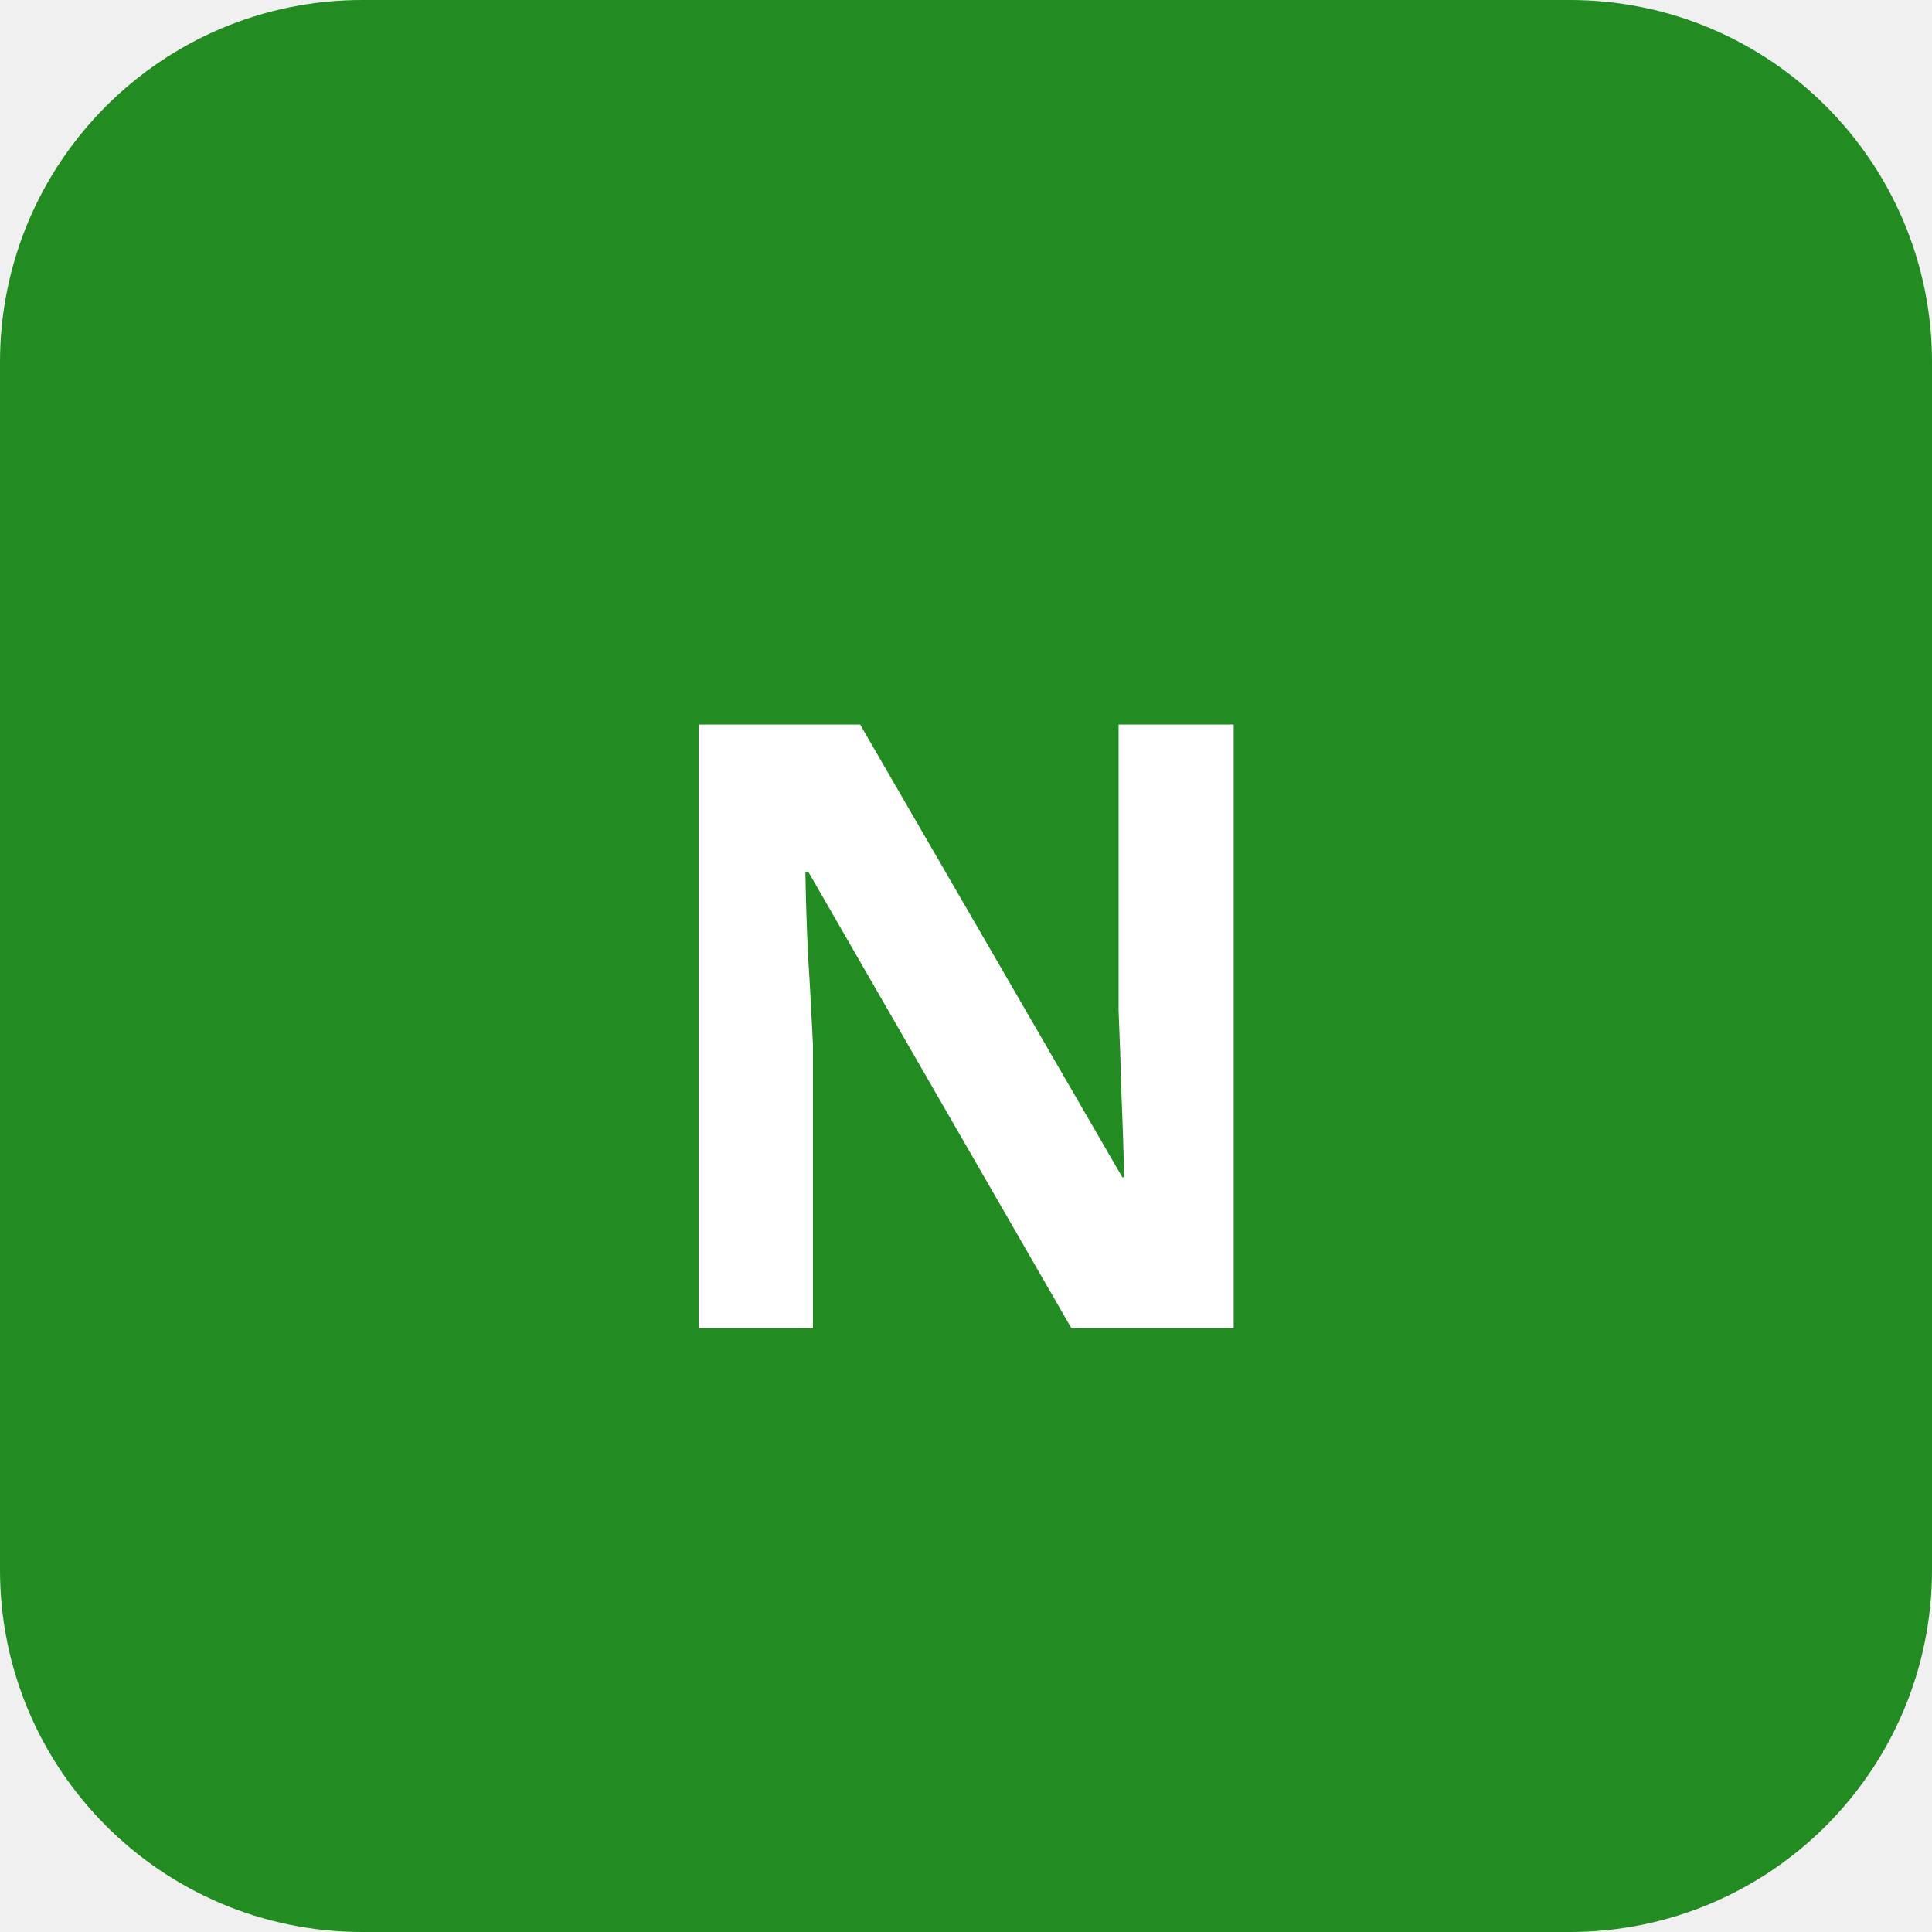
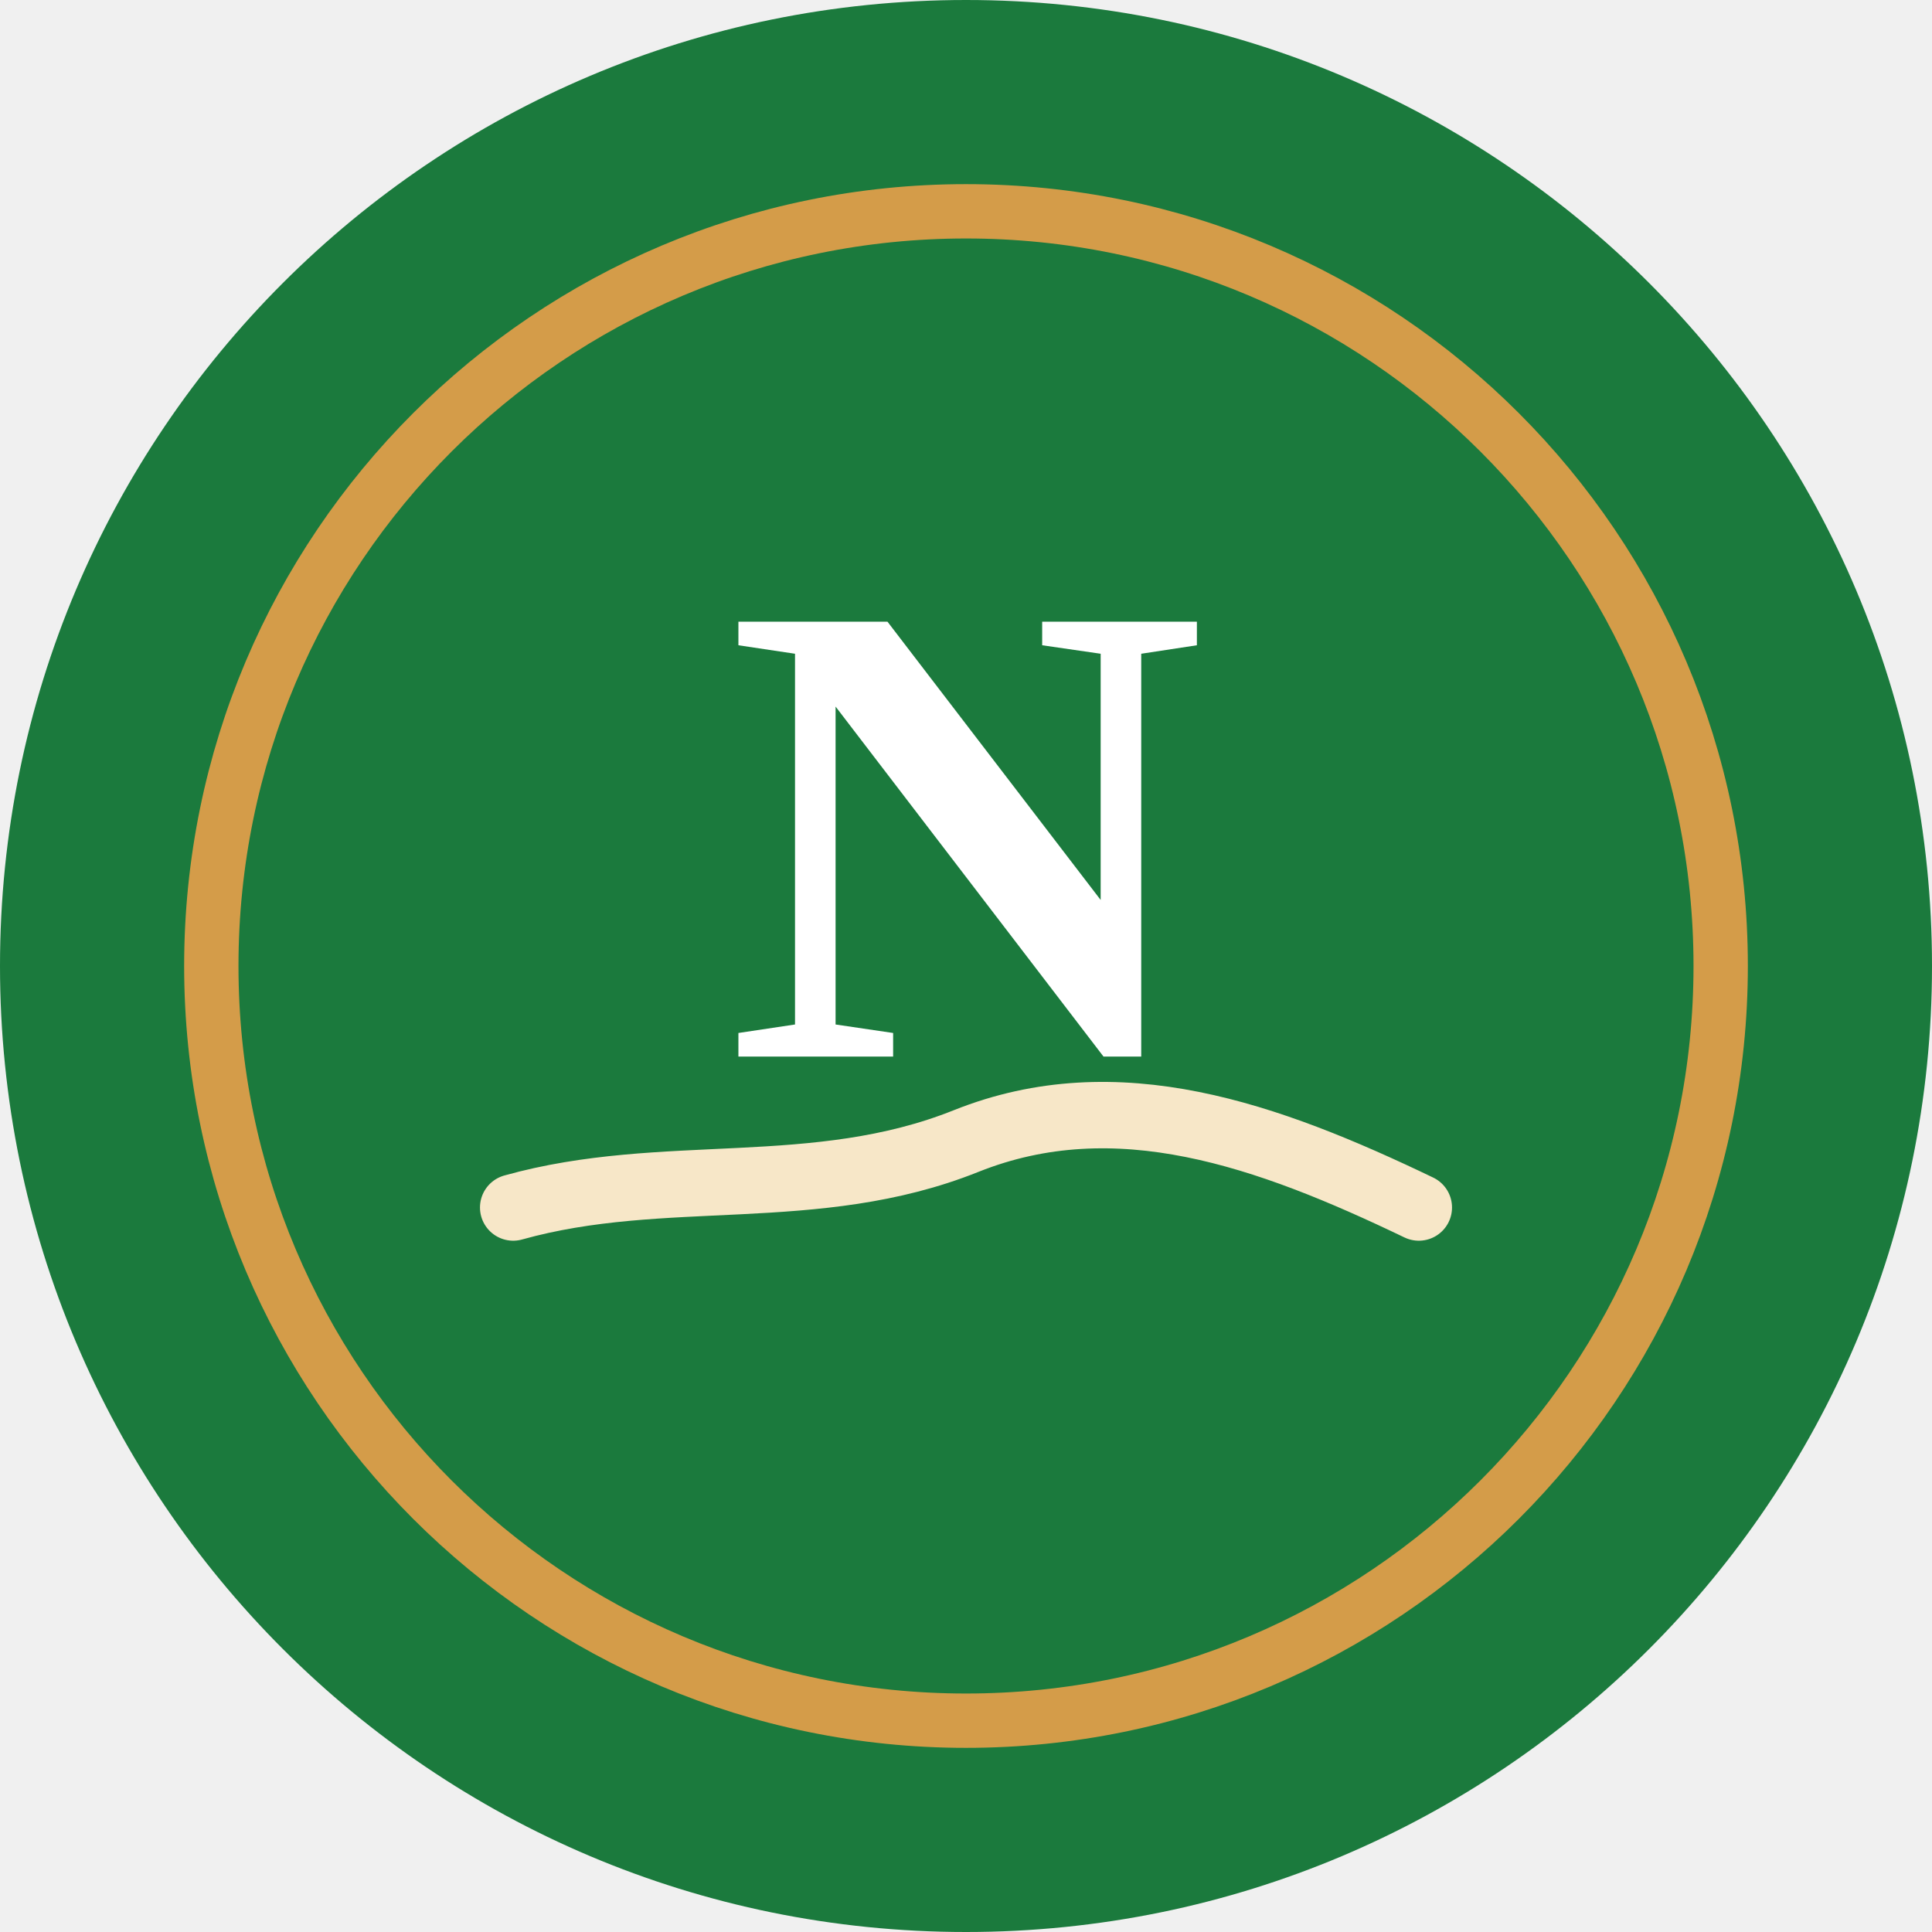
- <svg xmlns="http://www.w3.org/2000/svg" viewBox="0 0 32 32">
-   <rect width="32" height="32" rx="6" fill="#228b22" />
-   <text x="16" y="22" text-anchor="middle" fill="#fff" font-family="system-ui,sans-serif" font-size="14" font-weight="700">N</text>
+ <svg xmlns="http://www.w3.org/2000/svg" viewBox="0 0 32 32" role="img">
+   <circle cx="16" cy="16" r="16" fill="#1B7A3D" />
+   <circle cx="16" cy="16" r="12.5" fill="none" stroke="#E8A04A" stroke-width="0.9" opacity="0.9" />
+   <path d="M8.5 20c2.5-.7 5-.1 7.5-1.1S21 18.8 23.5 20" fill="none" stroke="#F7E7C8" stroke-width="1.1" stroke-linecap="round" />
+   <text x="16" y="17.5" text-anchor="middle" fill="#fff" font-family="Georgia, 'Times New Roman', serif" font-size="11" font-weight="700">N</text>
</svg>
